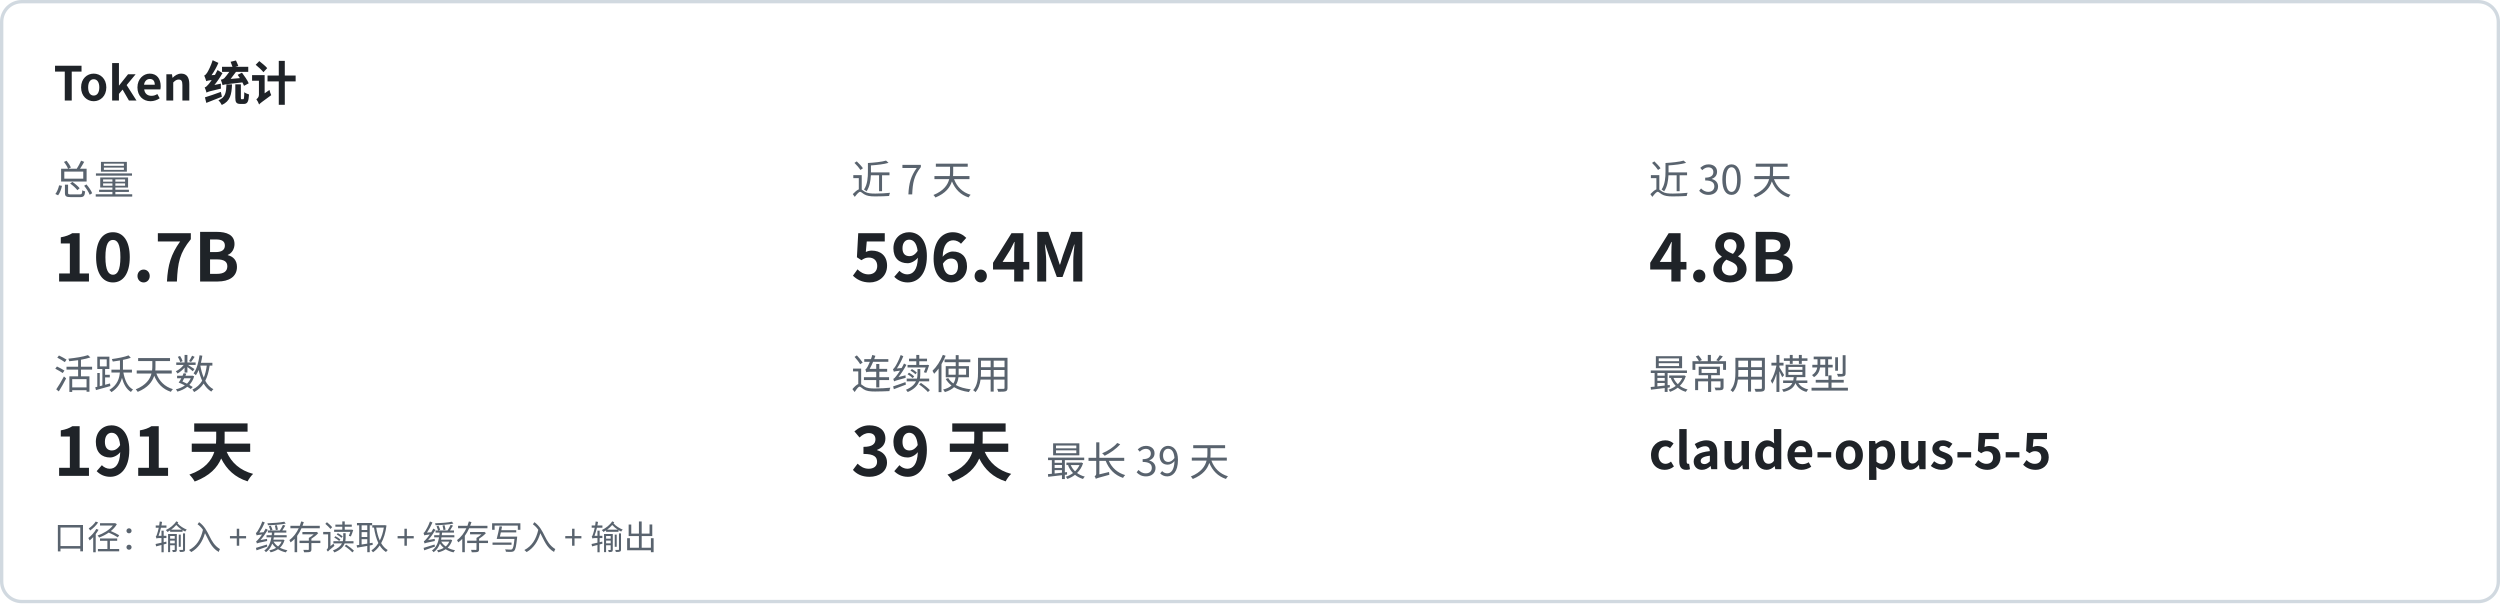
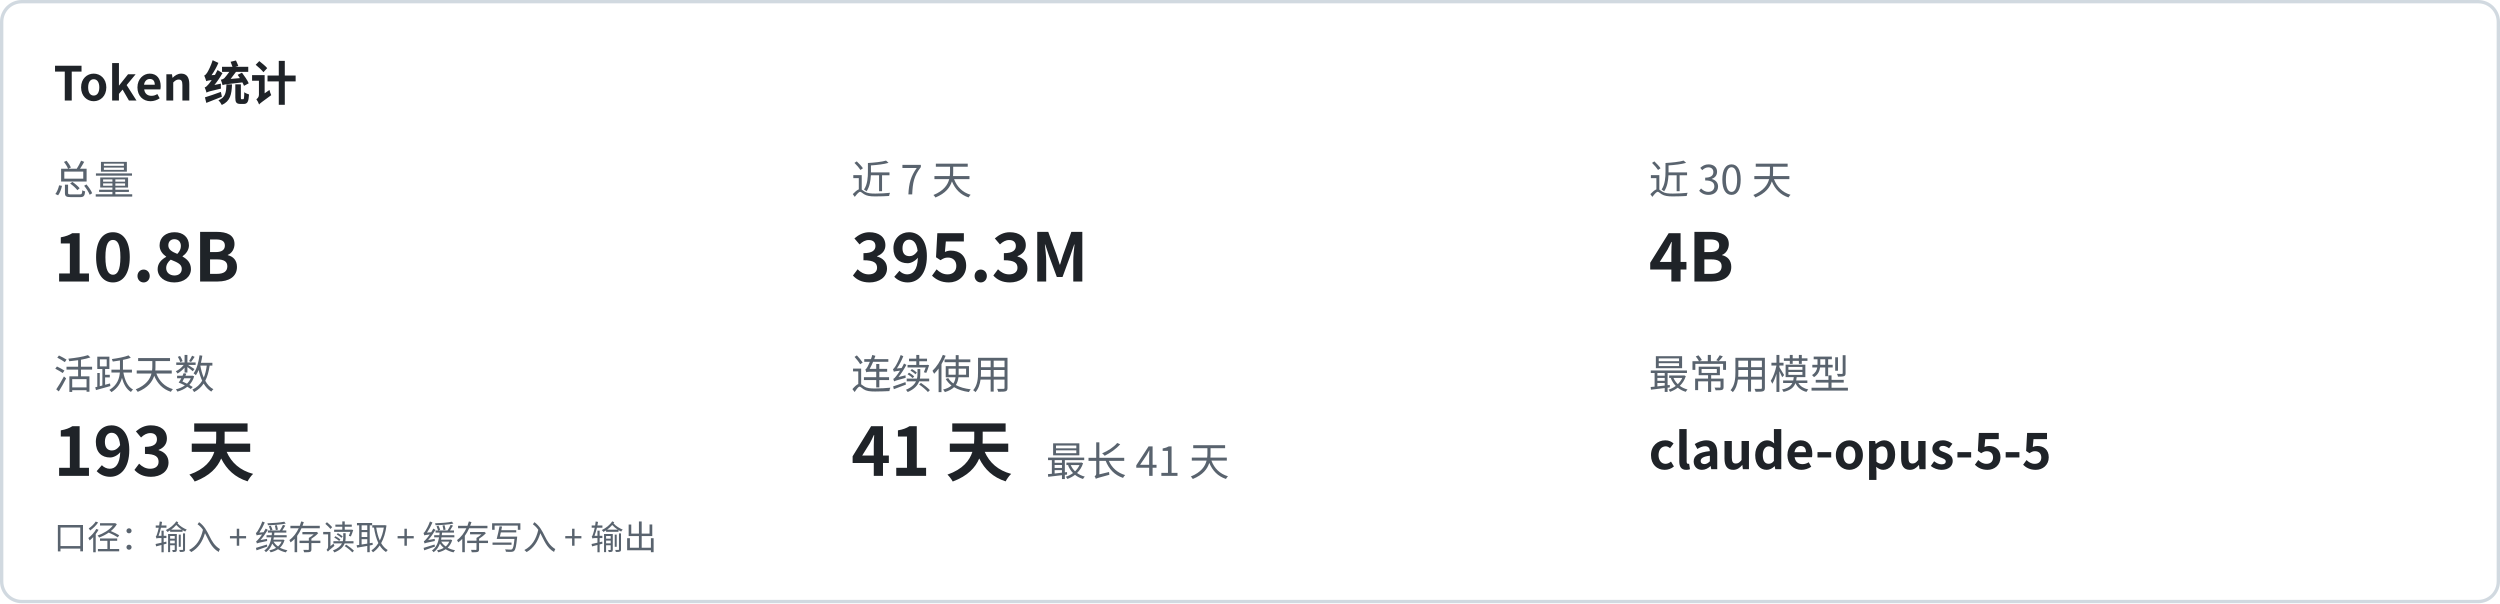
<svg xmlns="http://www.w3.org/2000/svg" width="746" height="180" viewBox="0 0 746 180" font-family="system-ui, -apple-system, 'Segoe UI', 'PingFang SC', 'Microsoft YaHei', 'Noto Sans CJK SC', sans-serif">
  <rect x="0.5" y="0.5" width="745" height="179" rx="6" fill="none" stroke="#d1d9e0" />
  <text x="16" y="30" font-size="14" font-weight="600" fill="#1f2328">Token 统计</text>
  <text x="16" y="58" font-size="12" fill="#59636e">总量</text>
-   <text x="16" y="84" font-size="20" font-weight="600" fill="#1f2328">10.7B</text>
+   <text x="16" y="84" font-size="20" font-weight="600" fill="#1f2328">10.8B</text>
  <text x="254" y="58" font-size="12" fill="#59636e">近 7 天</text>
-   <text x="254" y="84" font-size="20" font-weight="600" fill="#1f2328">596.4M</text>
+   <text x="254" y="84" font-size="20" font-weight="600" fill="#1f2328">395.3M</text>
  <text x="492" y="58" font-size="12" fill="#59636e">近 30 天</text>
-   <text x="492" y="84" font-size="20" font-weight="600" fill="#1f2328">4.8B</text>
+   <text x="492" y="84" font-size="20" font-weight="600" fill="#1f2328">4B</text>
  <text x="16" y="116" font-size="12" fill="#59636e">活跃天数</text>
-   <text x="16" y="142" font-size="20" font-weight="600" fill="#1f2328">191 天</text>
+   <text x="16" y="142" font-size="20" font-weight="600" fill="#1f2328">193 天</text>
  <text x="254" y="116" font-size="12" fill="#59636e">连续使用</text>
-   <text x="254" y="142" font-size="20" font-weight="600" fill="#1f2328">39 天<tspan dx="10" font-size="12" font-weight="400" fill="#59636e">最长 39 天</tspan>
+   <text x="254" y="142" font-size="20" font-weight="600" fill="#1f2328">41 天<tspan dx="10" font-size="12" font-weight="400" fill="#59636e">最长 41 天</tspan>
  </text>
  <text x="492" y="116" font-size="12" fill="#59636e">最常用模型</text>
  <text x="492" y="140" font-size="15" font-weight="600" fill="#1f2328">claude-opus-5-5</text>
  <text x="16" y="164" font-size="10" fill="#59636e">口径：输入 + 缓存读取 + 缓存写入 + 输出</text>
</svg>
